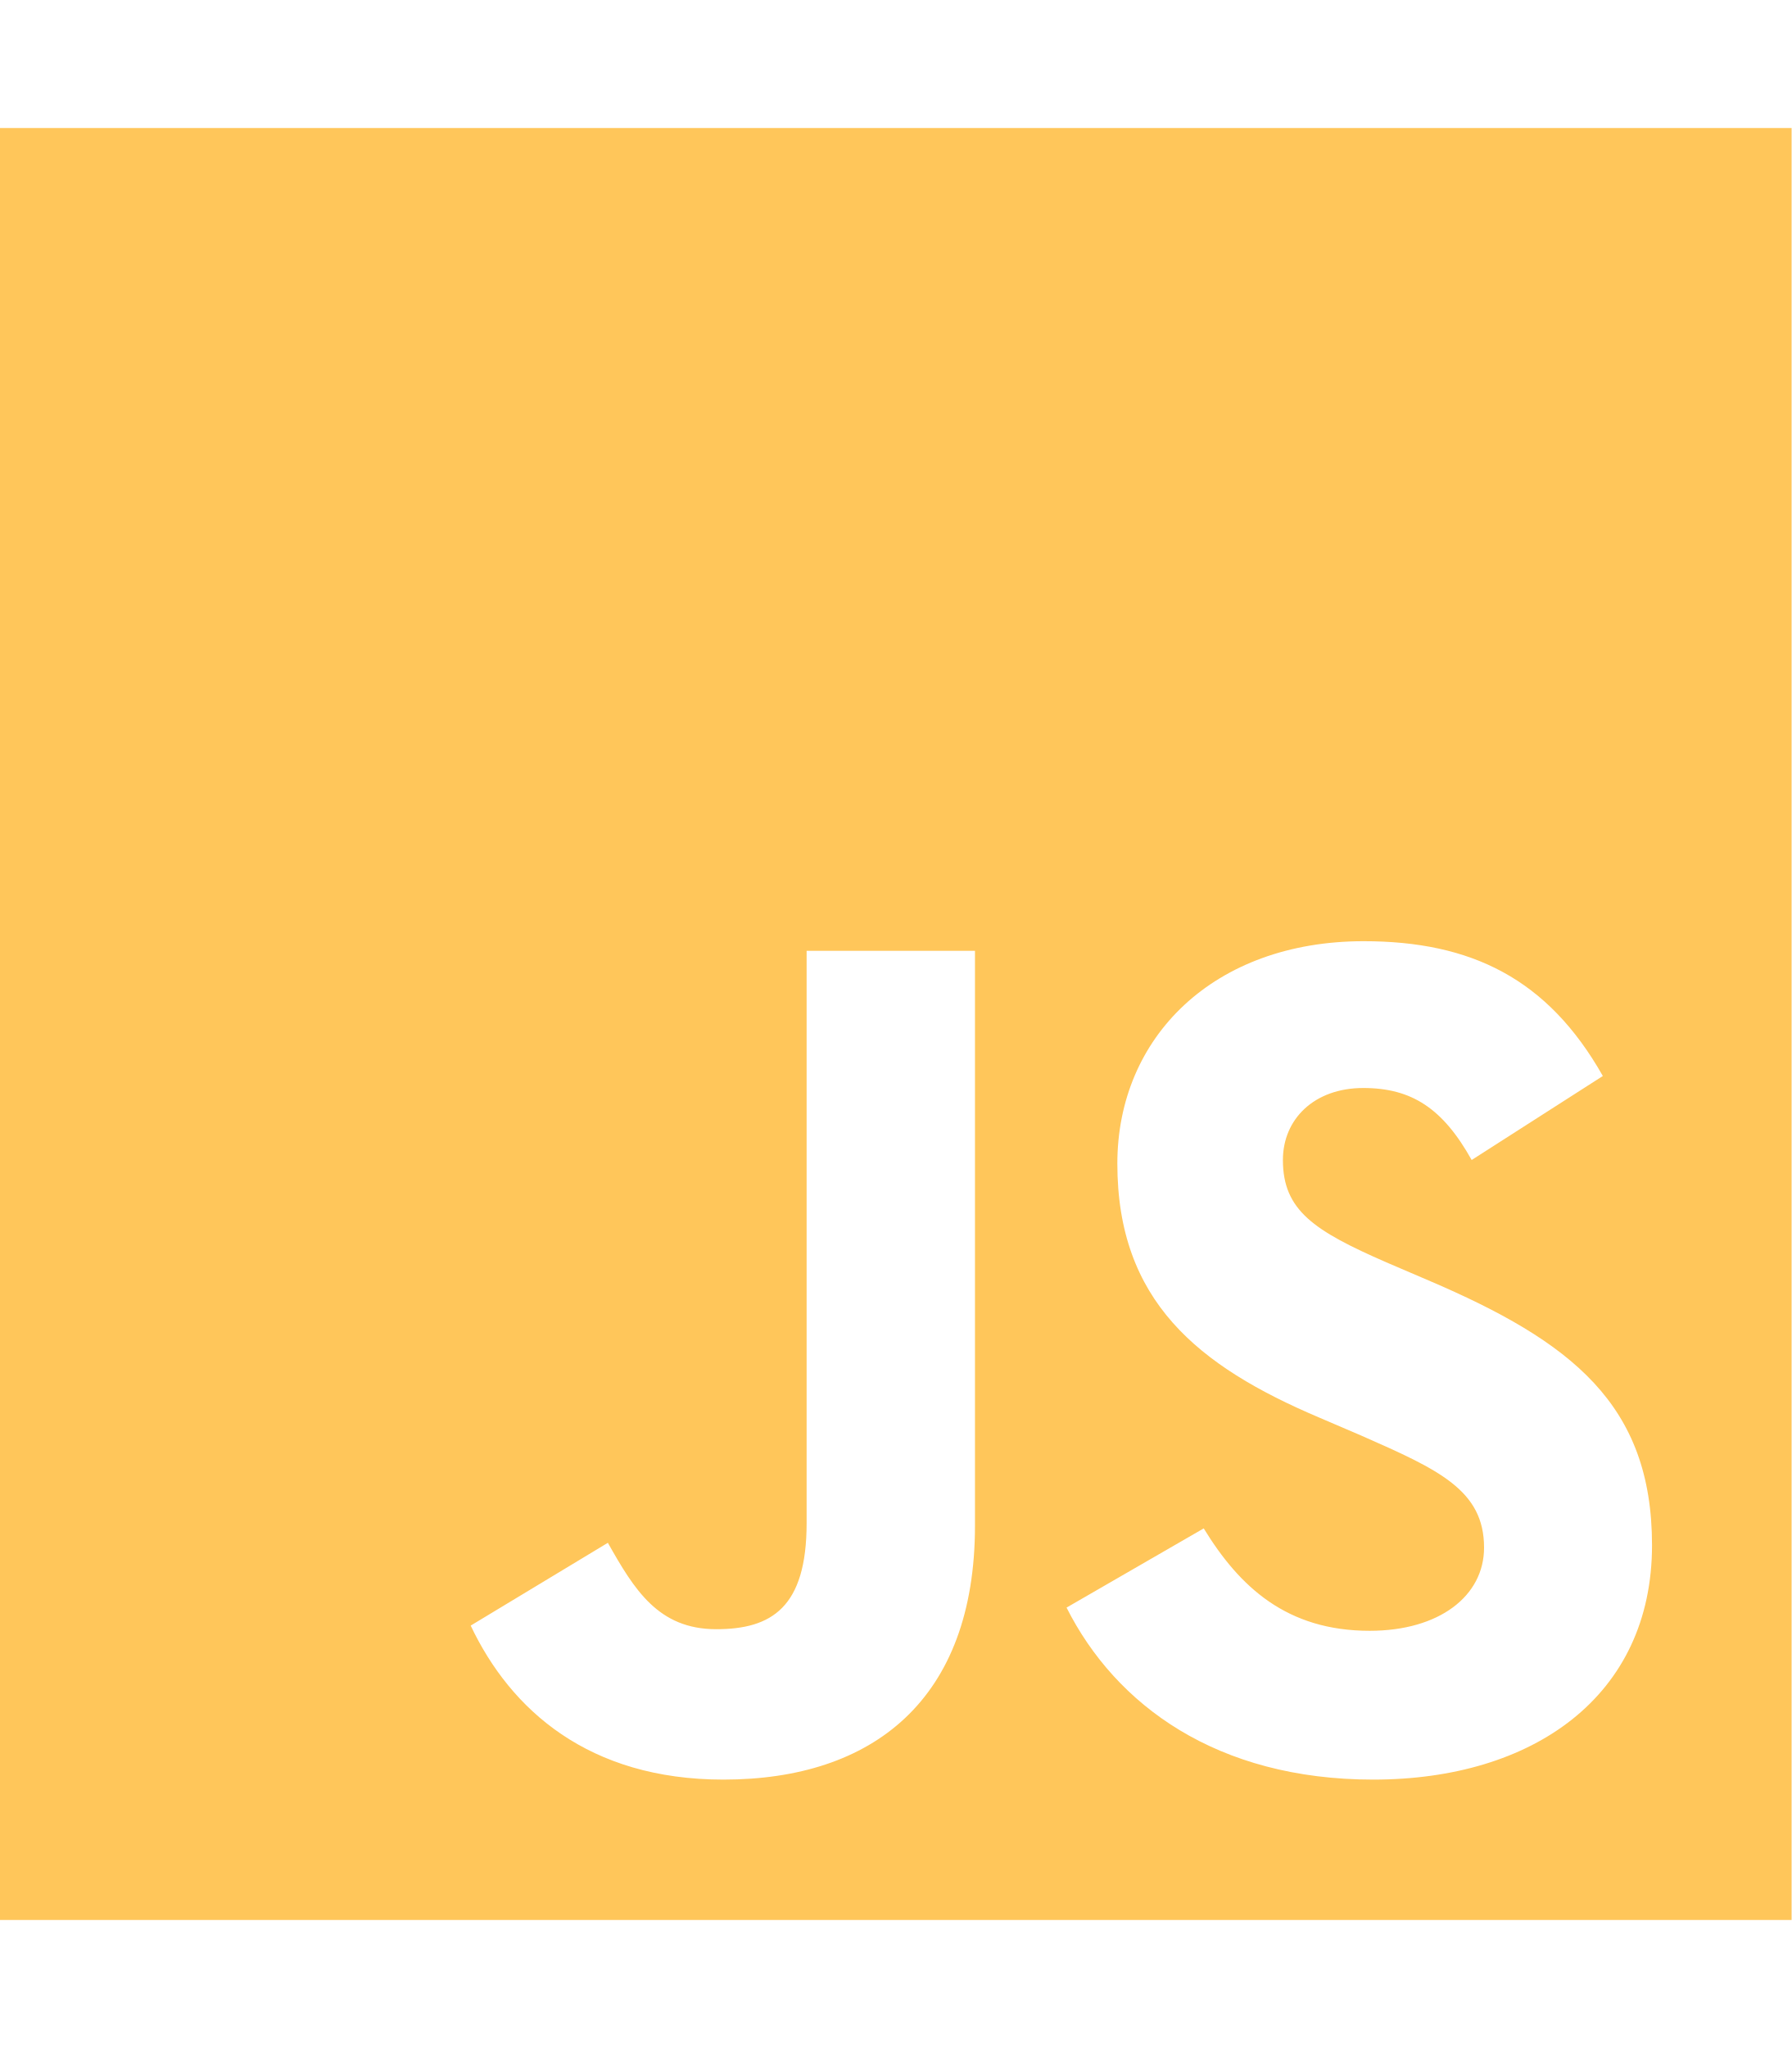
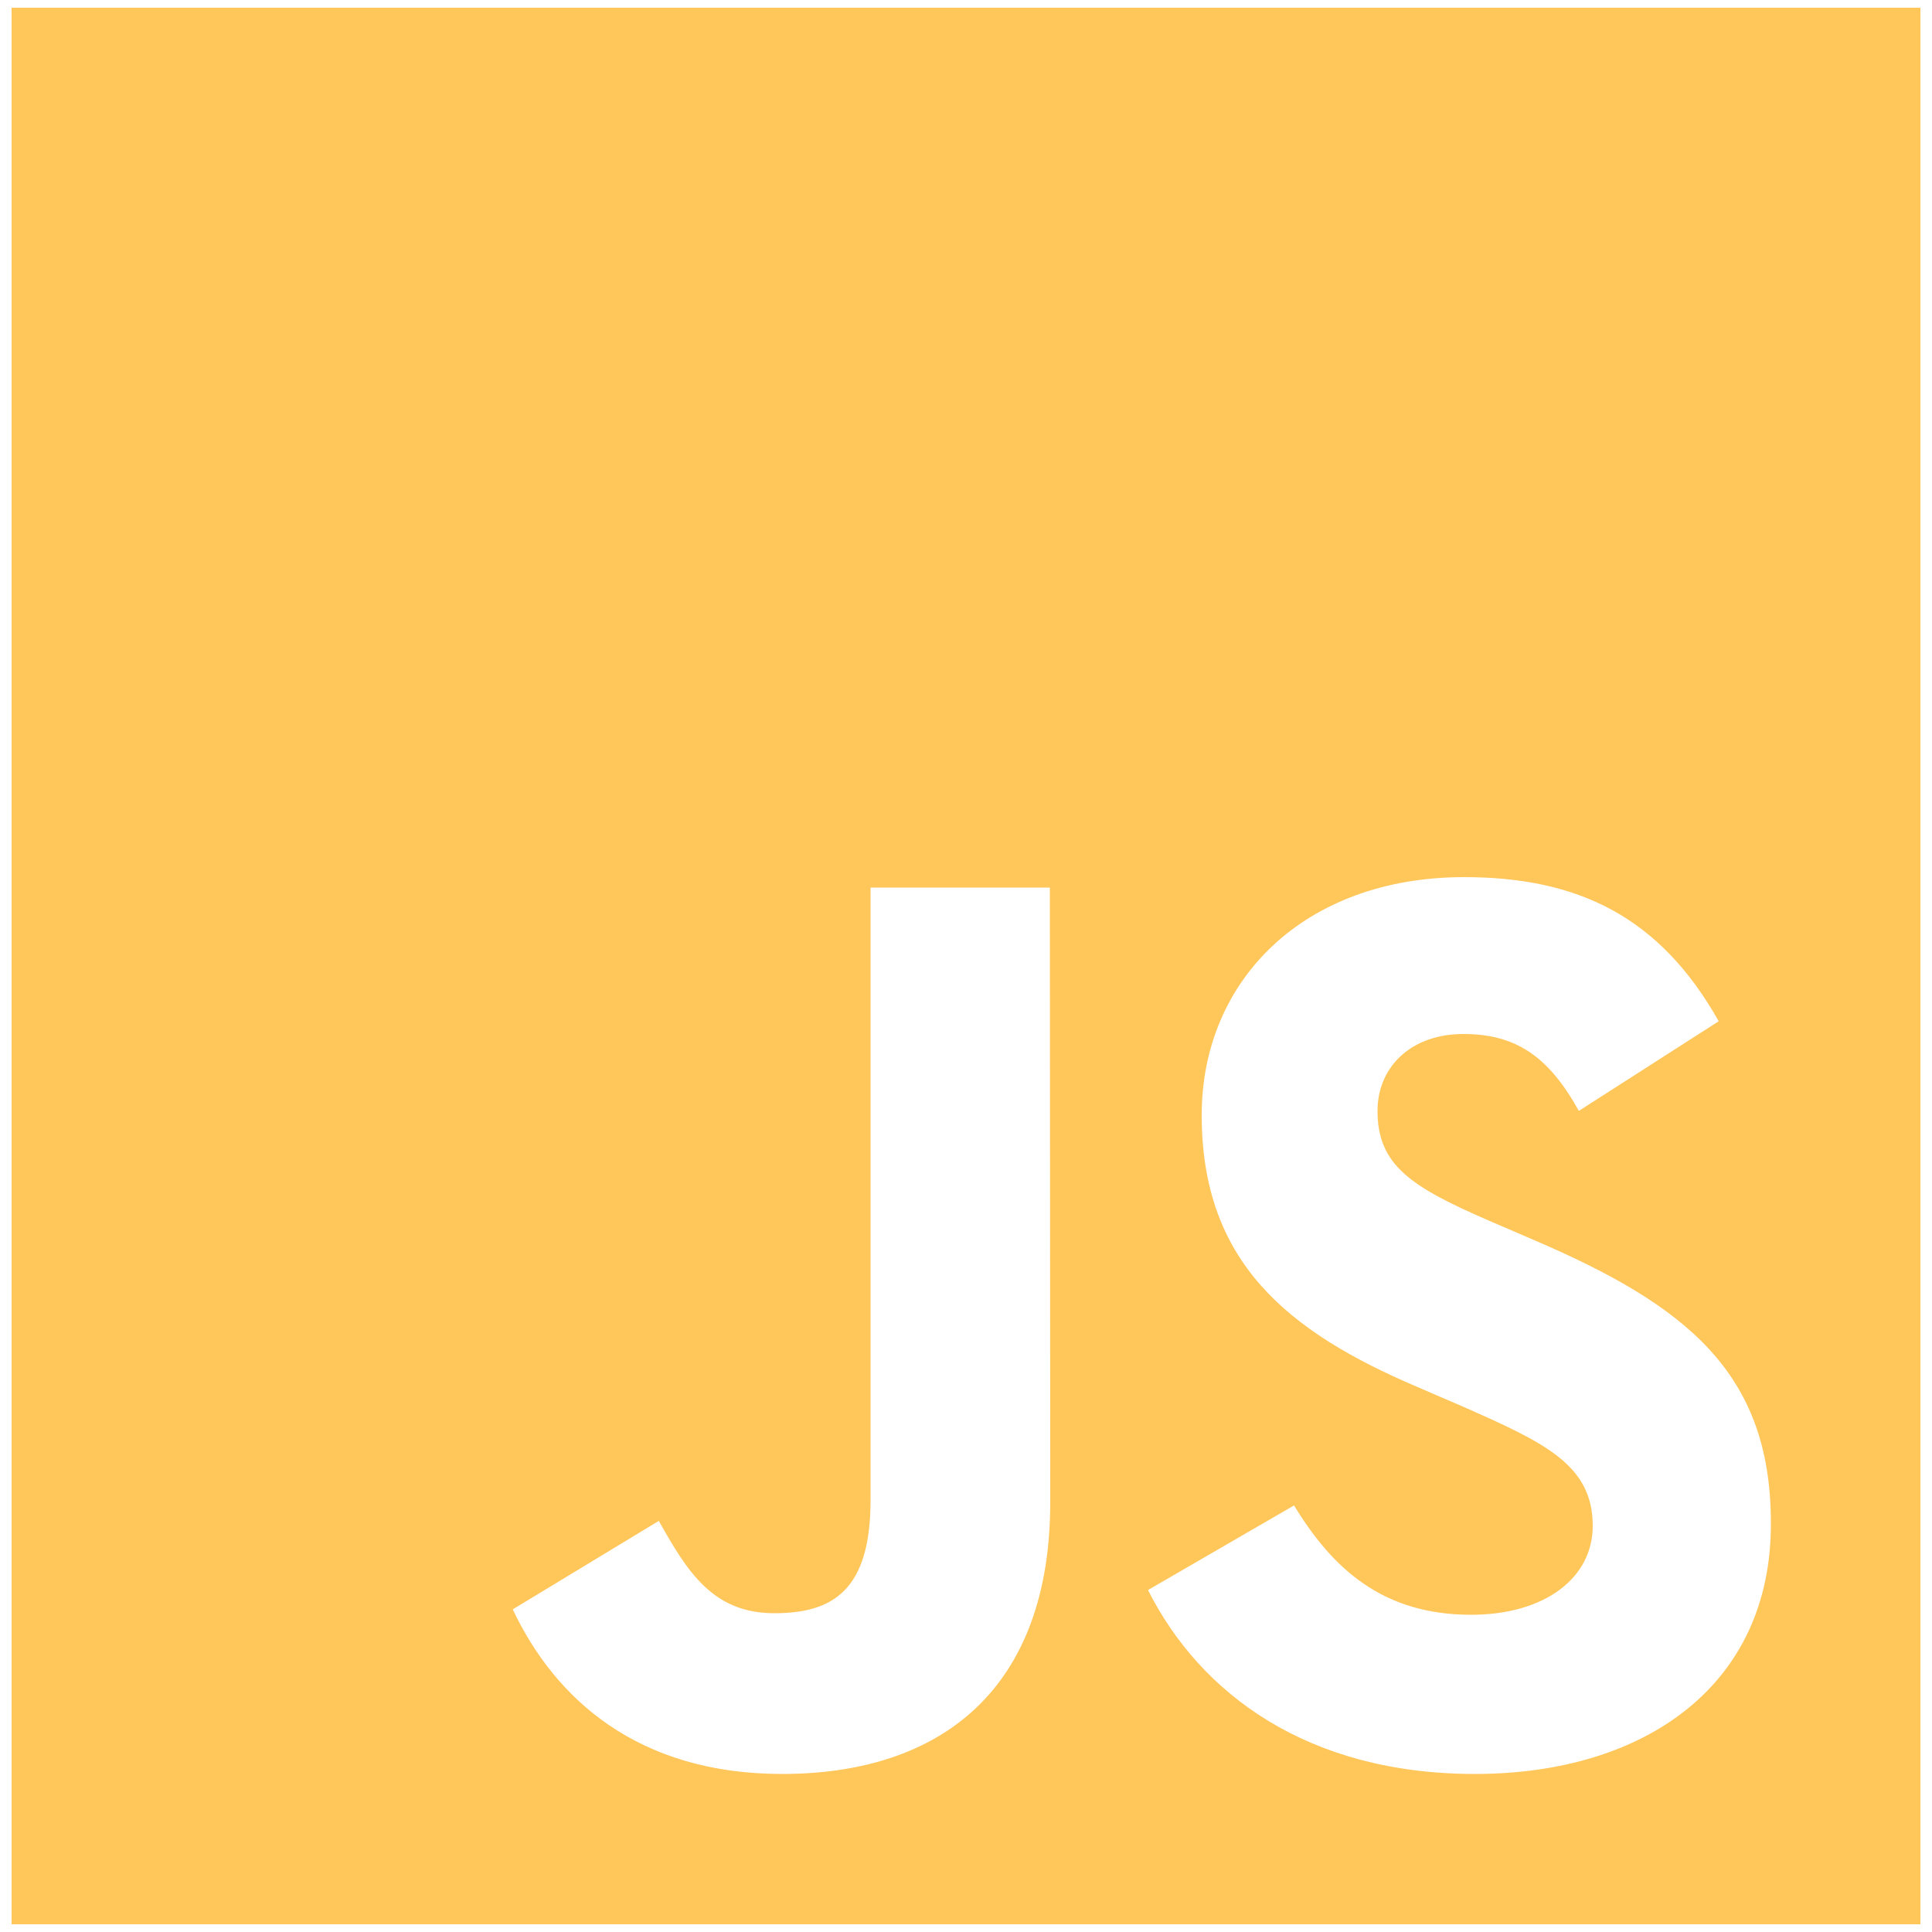
- <svg xmlns="http://www.w3.org/2000/svg" version="1.1" id="Layer_1" focusable="false" x="0px" y="0px" viewBox="0 0 448 512" style="enable-background:new 0 0 448 512;" xml:space="preserve">
+ <svg xmlns="http://www.w3.org/2000/svg" version="1.1" id="Layer_1" focusable="false" x="0px" y="0px" viewBox="0 0 500 500" style="enable-background:new 0 0 500 500;" xml:space="preserve">
  <style type="text/css">
	.st0{fill:#FFC65A;}
</style>
-   <path class="st0" d="M0,32v448h448V32H0z M243.8,381.4c0,43.6-25.6,63.5-62.9,63.5c-33.7,0-53.2-17.4-63.2-38.5l34.3-20.7  c6.6,11.7,12.6,21.6,27.1,21.6c13.8,0,22.6-5.4,22.6-26.5V237.7h42.1L243.8,381.4L243.8,381.4z M343.4,444.9  c-39.1,0-64.4-18.6-76.7-43l34.3-19.8c9,14.7,20.8,25.6,41.5,25.6c17.4,0,28.6-8.7,28.6-20.8c0-14.4-11.4-19.5-30.7-28l-10.5-4.5  c-30.4-12.9-50.5-29.2-50.5-63.5c0-31.6,24.1-55.6,61.6-55.6c26.8,0,46,9.3,59.8,33.7L368,290c-7.2-12.9-15-18-27.1-18  c-12.3,0-20.1,7.8-20.1,18c0,12.6,7.8,17.7,25.9,25.6l10.5,4.5c35.8,15.3,55.9,31,55.9,66.2C413.1,424.1,383.3,444.9,343.4,444.9  L343.4,444.9z" />
+   <path class="st0" d="M3,2v496h494V2H3z M271.8,388.8c0,48.3-28.2,70.3-69.4,70.3c-37.2,0-58.7-19.3-69.7-42.6l37.8-22.9  c7.3,13,13.9,23.9,29.9,23.9c15.2,0,24.9-6,24.9-29.3V229.7h46.4L271.8,388.8L271.8,388.8z M381.7,459.1c-43.1,0-71-20.6-84.6-47.6  l37.8-21.9c9.9,16.3,22.9,28.3,45.8,28.3c19.2,0,31.5-9.6,31.5-23c0-15.9-12.6-21.6-33.9-31l-11.6-5c-33.5-14.3-55.7-32.3-55.7-70.3  c0-35,26.6-61.6,67.9-61.6c29.6,0,50.7,10.3,65.9,37.3l-36.2,23.2c-7.9-14.3-16.5-19.9-29.9-19.9c-13.6,0-22.2,8.6-22.2,19.9  c0,14,8.6,19.6,28.6,28.3l11.6,5c39.5,16.9,61.6,34.3,61.6,73.3C458.5,436.1,425.7,459.1,381.7,459.1L381.7,459.1z" />
</svg>
